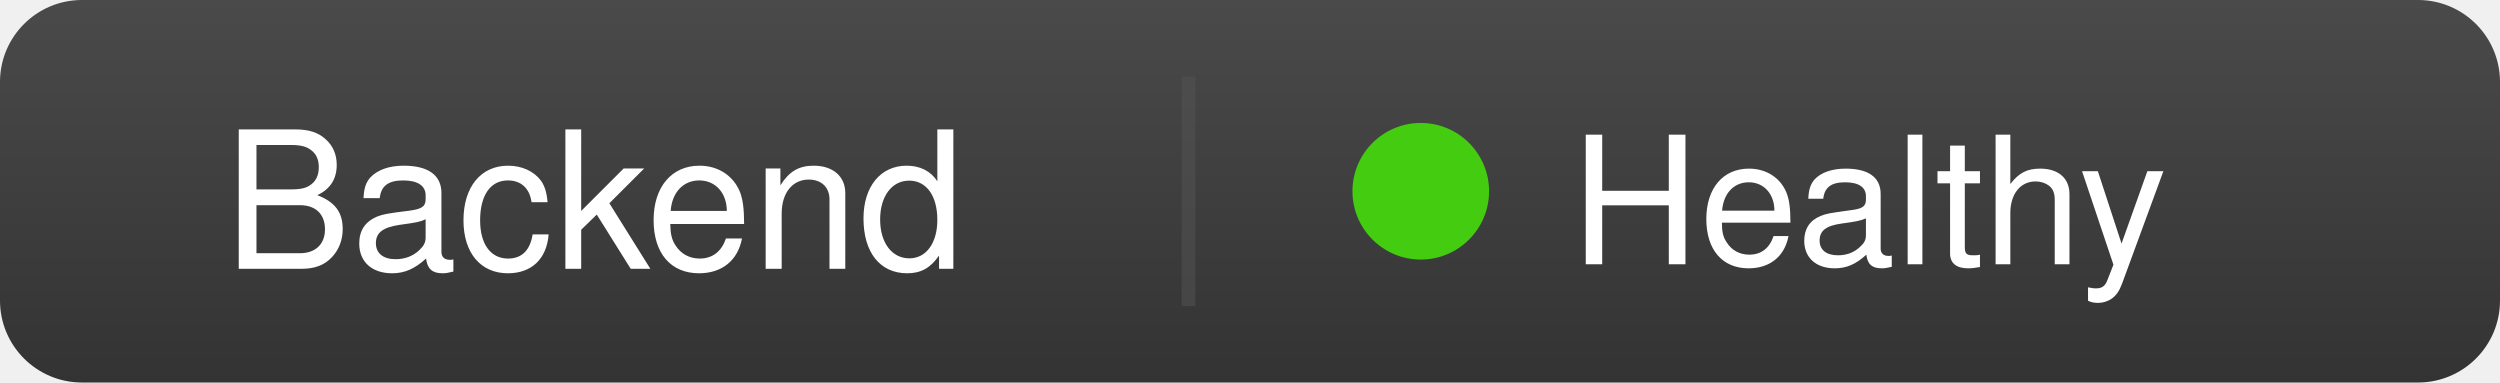
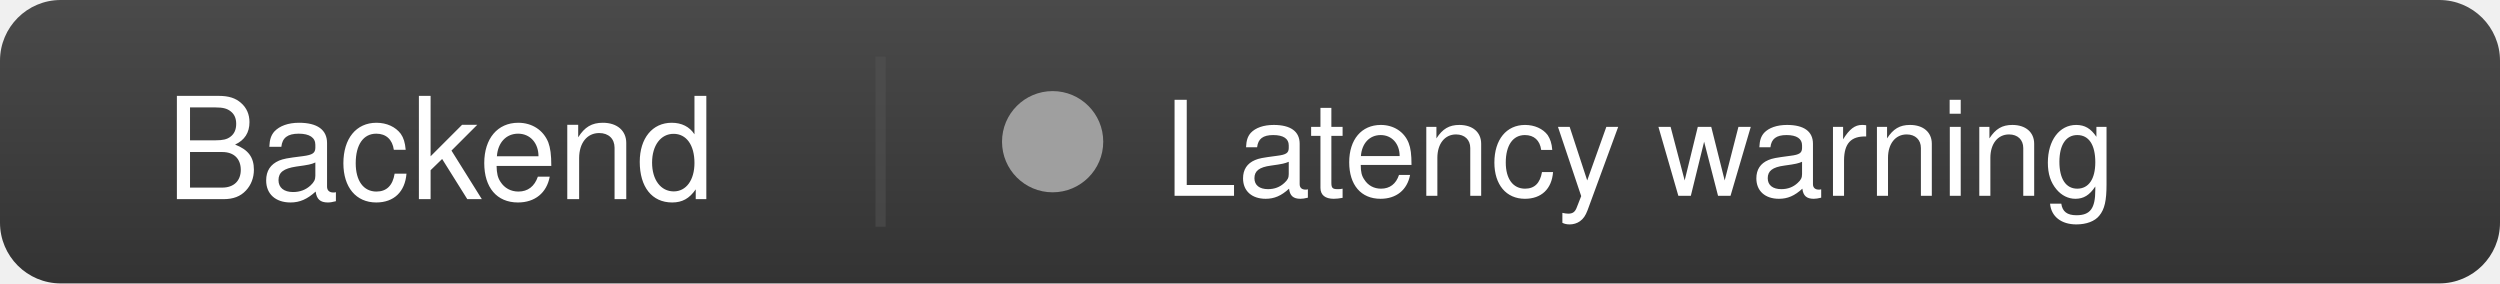
- <svg xmlns="http://www.w3.org/2000/svg" width="183" height="28" style="background: transparent;">
+ <svg xmlns="http://www.w3.org/2000/svg" width="247" height="28" style="background: transparent;">
  <defs>
    <linearGradient id="badgeGradient" x1="0%" y1="0%" x2="0%" y2="100%">
      <stop offset="0%" style="stop-color:#4A4A4A;stop-opacity:1" />
      <stop offset="100%" style="stop-color:#333333;stop-opacity:1" />
    </linearGradient>
  </defs>
  <g>
-     <rect width="183" height="28" rx="6" ry="6" fill="url(#badgeGradient)" />
+     <rect width="247" height="28" rx="6" ry="6" fill="url(#badgeGradient)" />
    <line x1="87" y1="5.6" x2="87" y2="22.4" stroke="#555555" stroke-width="1" stroke-opacity="0.5" />
    <text x="43.5" y="15.0" fill="#FFFFFF" text-anchor="middle" font-family="'Segoe UI', Helvetica, Arial, sans-serif" font-size="14" font-weight="500" dominant-baseline="middle">
      Backend
    </text>
-     <circle cx="104" cy="14.0" r="5" fill="#4c1" />
+     <circle cx="104" cy="14.0" r="5" fill="#9f9f9f" />
    <text x="115" y="15.0" fill="#FFFFFF" text-anchor="start" font-family="'Segoe UI', Helvetica, Arial, sans-serif" font-size="13" font-weight="400" dominant-baseline="middle">
-       Healthy
+       Latency warning
    </text>
  </g>
</svg>
